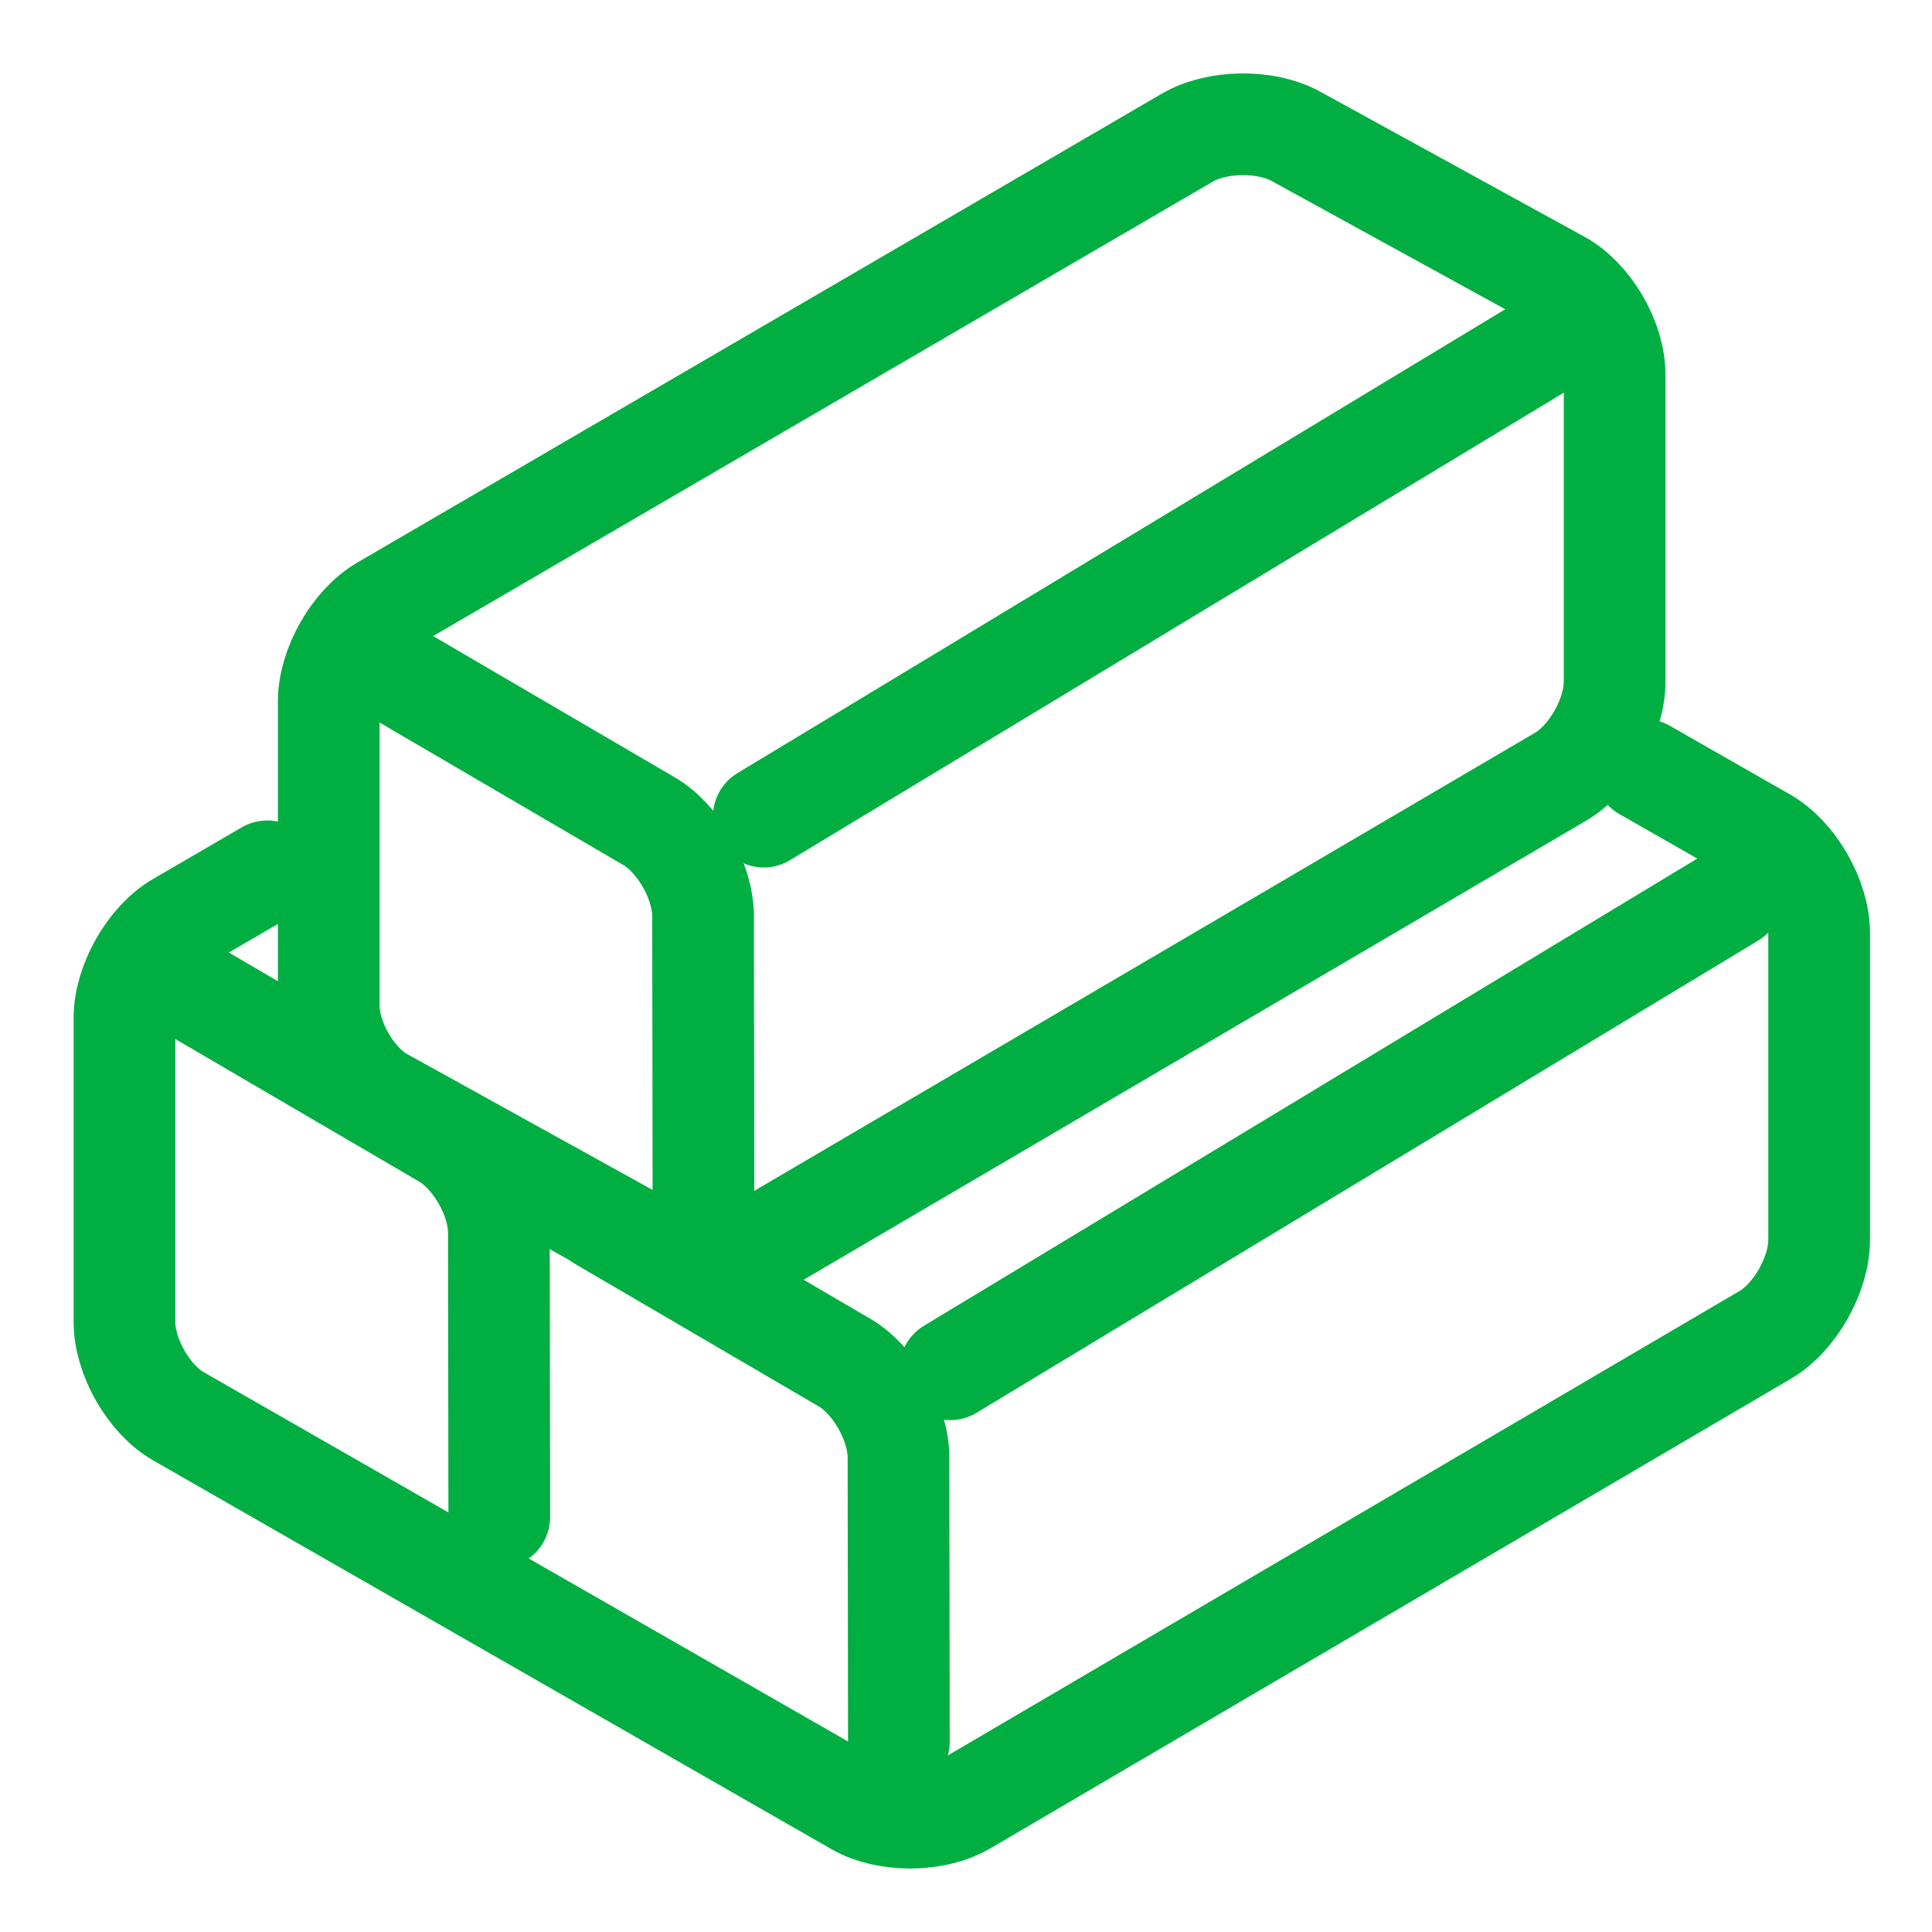
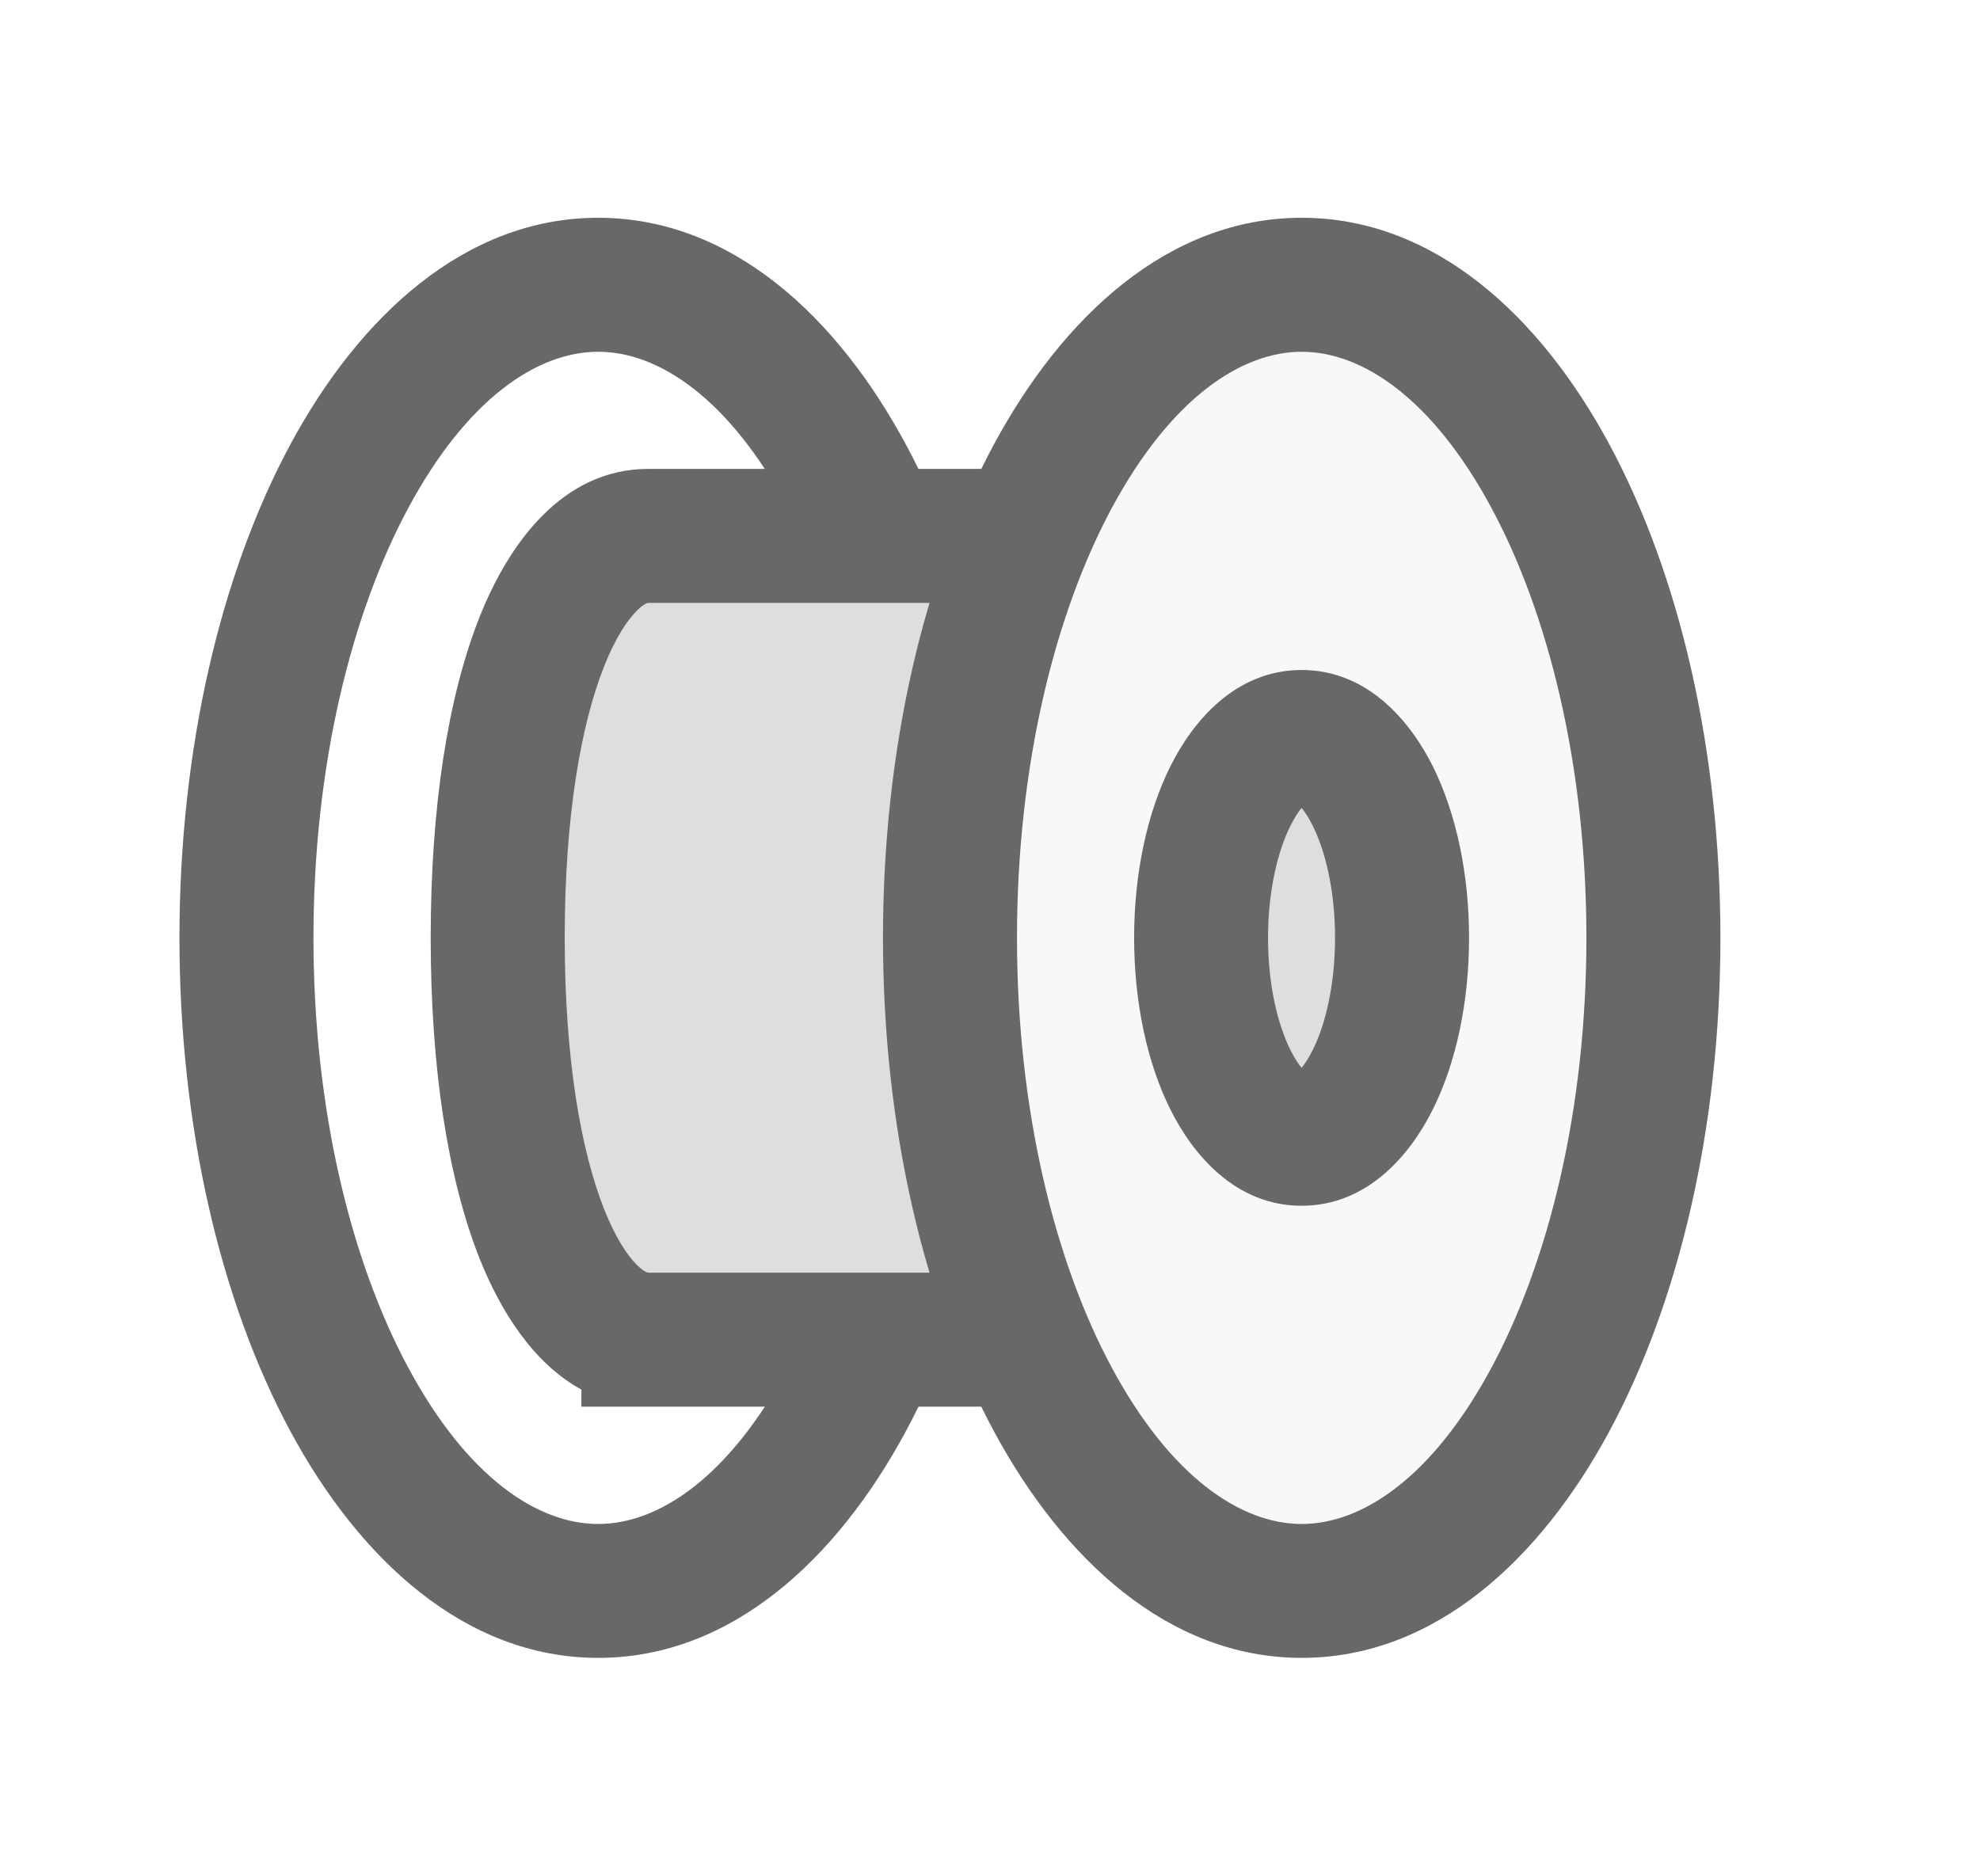
- <svg xmlns="http://www.w3.org/2000/svg" width="19" height="19" fill="none">
-   <g>
-     <rect fill="none" id="canvas_background" height="548" width="1226" y="-1" x="-1" />
-   </g>
-   <g>
-     <path id="svg_1" stroke-linecap="round" stroke-miterlimit="10" stroke="#00AE42" d="m16.174,7.572l1.183,0.676c0.293,0.168 0.533,0.585 0.533,0.927l0,3.018c0,0.343 -0.239,0.763 -0.529,0.934l-7.874,4.619c-0.291,0.171 -0.768,0.173 -1.061,0.006l-6.67,-3.823c-0.293,-0.167 -0.532,-0.586 -0.532,-0.929l0,-2.99c0,-0.343 0.239,-0.762 0.53,-0.932l0.874,-0.509" />
-     <path id="svg_2" stroke-linecap="round" stroke-miterlimit="10" stroke="#00AE42" d="m1.984,9.791l2.391,1.398c0.291,0.17 0.53,0.59 0.531,0.933l0.004,2.797" />
-     <path id="svg_3" stroke-linecap="round" stroke-miterlimit="10" stroke="#00AE42" d="m5.914,12.002l2.391,1.398c0.291,0.17 0.53,0.59 0.531,0.933l0.004,2.797" />
-     <path id="svg_4" stroke-linecap="round" stroke-miterlimit="10" stroke="#00AE42" d="m3.769,10.809c-0.295,-0.163 -0.536,-0.578 -0.536,-0.921l0,-2.99c0,-0.343 0.239,-0.762 0.53,-0.932l7.913,-4.612c0.291,-0.17 0.771,-0.177 1.067,-0.014l2.599,1.427c0.295,0.162 0.537,0.575 0.537,0.918l0,3.018c0,0.343 -0.239,0.763 -0.529,0.934l-7.873,4.619c-0.291,0.171 -0.77,0.177 -1.066,0.014l-2.641,-1.462z" />
-     <path id="svg_5" stroke-linecap="round" stroke-miterlimit="10" stroke="#00AE42" d="m3.992,6.678l2.391,1.398c0.291,0.17 0.53,0.59 0.531,0.933l0.004,2.797" />
-     <path id="svg_6" stroke-linecap="round" stroke-miterlimit="10" stroke="#00AE42" d="m15.198,3.387l-7.687,4.644" />
-     <path id="svg_7" stroke-linecap="round" stroke-miterlimit="10" stroke="#00AE42" d="m17.032,8.822l-7.687,4.644" />
-   </g>
+ <svg xmlns="http://www.w3.org/2000/svg" width="19" height="18" viewBox="0 0 19 18" fill="none">
+   <path fill-rule="evenodd" clip-rule="evenodd" d="M3.919 4.873C3.368 5.897 3.008 7.355 3.008 9.001C3.008 10.646 3.368 12.104 3.919 13.128C4.484 14.178 5.158 14.626 5.74 14.626C6.322 14.626 6.995 14.178 7.56 13.128C8.111 12.104 8.472 10.646 8.472 9.001C8.472 7.355 8.111 5.897 7.56 4.873C6.995 3.824 6.322 3.376 5.74 3.376C5.158 3.376 4.484 3.824 3.919 4.873ZM2.787 4.264C3.444 3.045 4.458 2.09 5.74 2.09C7.022 2.09 8.036 3.045 8.692 4.264C9.363 5.509 9.758 7.185 9.758 9.001C9.758 10.816 9.363 12.492 8.692 13.737C8.036 14.956 7.022 15.911 5.74 15.911C4.458 15.911 3.444 14.956 2.787 13.737C2.117 12.492 1.722 10.816 1.722 9.001C1.722 7.185 2.117 5.509 2.787 4.264Z" fill="#686868" />
+   <path fill-rule="evenodd" clip-rule="evenodd" d="M6.222 12.859C5.423 12.858 4.776 11.436 4.776 9.002C4.776 6.567 5.423 5.145 6.222 5.145C6.226 5.145 6.23 5.145 6.234 5.145H12.972V12.859H6.222V12.859Z" fill="#DEDEDE" />
+   <path fill-rule="evenodd" clip-rule="evenodd" d="M5.797 6.395C5.576 6.953 5.419 7.829 5.419 9C5.419 10.17 5.576 11.046 5.797 11.604C5.908 11.884 6.022 12.051 6.112 12.14C6.154 12.182 6.185 12.201 6.201 12.208C6.215 12.214 6.22 12.214 6.222 12.214L12.329 12.214V5.786H6.223C6.221 5.786 6.215 5.786 6.201 5.792C6.185 5.799 6.154 5.818 6.112 5.86C6.022 5.949 5.908 6.116 5.797 6.395ZM5.579 13.336C5.117 13.085 4.8 12.578 4.602 12.078C4.3 11.316 4.133 10.264 4.133 9C4.133 7.736 4.3 6.683 4.602 5.921C4.882 5.217 5.396 4.5 6.222 4.5L6.234 4.5H13.615V13.5H5.579V13.336Z" fill="#686868" />
+   <path d="M15.866 9.002C15.866 12.464 14.355 15.27 12.491 15.27C10.627 15.27 9.116 12.464 9.116 9.002C9.116 5.541 10.627 2.734 12.491 2.734C14.355 2.734 15.866 5.541 15.866 9.002Z" fill="#F8F8F8" />
+   <path fill-rule="evenodd" clip-rule="evenodd" d="M10.67 4.873C10.119 5.897 9.759 7.355 9.759 9.001C9.759 10.646 10.119 12.104 10.67 13.128C11.236 14.178 11.909 14.626 12.491 14.626C13.073 14.626 13.746 14.178 14.311 13.128C14.862 12.104 15.223 10.646 15.223 9.001C15.223 7.355 14.862 5.897 14.311 4.873C13.746 3.824 13.073 3.376 12.491 3.376C11.909 3.376 11.236 3.824 10.67 4.873ZM9.538 4.264C10.195 3.045 11.209 2.09 12.491 2.09C13.773 2.09 14.787 3.045 15.443 4.264C16.114 5.509 16.509 7.185 16.509 9.001C16.509 10.816 16.114 12.492 15.443 13.737C14.787 14.956 13.773 15.911 12.491 15.911C11.209 15.911 10.195 14.956 9.538 13.737C8.868 12.492 8.473 10.816 8.473 9.001C8.473 7.185 8.868 5.509 9.538 4.264Z" fill="#686868" />
+   <path d="M13.454 8.999C13.454 10.064 13.022 10.928 12.49 10.928C11.957 10.928 11.525 10.064 11.525 8.999C11.525 7.934 11.957 7.07 12.49 7.07C13.022 7.07 13.454 7.934 13.454 8.999Z" fill="#DEDEDE" />
+   <path fill-rule="evenodd" clip-rule="evenodd" d="M12.383 7.925C12.262 8.167 12.168 8.547 12.168 9.001C12.168 9.456 12.262 9.835 12.383 10.077C12.426 10.163 12.463 10.216 12.49 10.248C12.517 10.216 12.554 10.163 12.597 10.077C12.718 9.835 12.811 9.456 12.811 9.001C12.811 8.547 12.718 8.167 12.597 7.925C12.554 7.839 12.517 7.786 12.49 7.754C12.463 7.786 12.426 7.839 12.383 7.925ZM12.541 7.707C12.541 7.707 12.541 7.708 12.539 7.708L12.541 7.707ZM12.44 7.708C12.439 7.708 12.438 7.707 12.438 7.707L12.44 7.708ZM12.438 10.295C12.438 10.295 12.439 10.294 12.44 10.294L12.438 10.295ZM12.539 10.294C12.541 10.294 12.541 10.295 12.541 10.295L12.539 10.294ZM11.233 7.35C11.442 6.933 11.849 6.43 12.49 6.43C13.131 6.43 13.538 6.933 13.747 7.35C13.975 7.806 14.097 8.39 14.097 9.001C14.097 9.612 13.975 10.197 13.747 10.652C13.538 11.07 13.131 11.572 12.49 11.572C11.849 11.572 11.442 11.07 11.233 10.652C11.005 10.197 10.883 9.612 10.883 9.001C10.883 8.39 11.005 7.806 11.233 7.35Z" fill="#686868" />
</svg>
